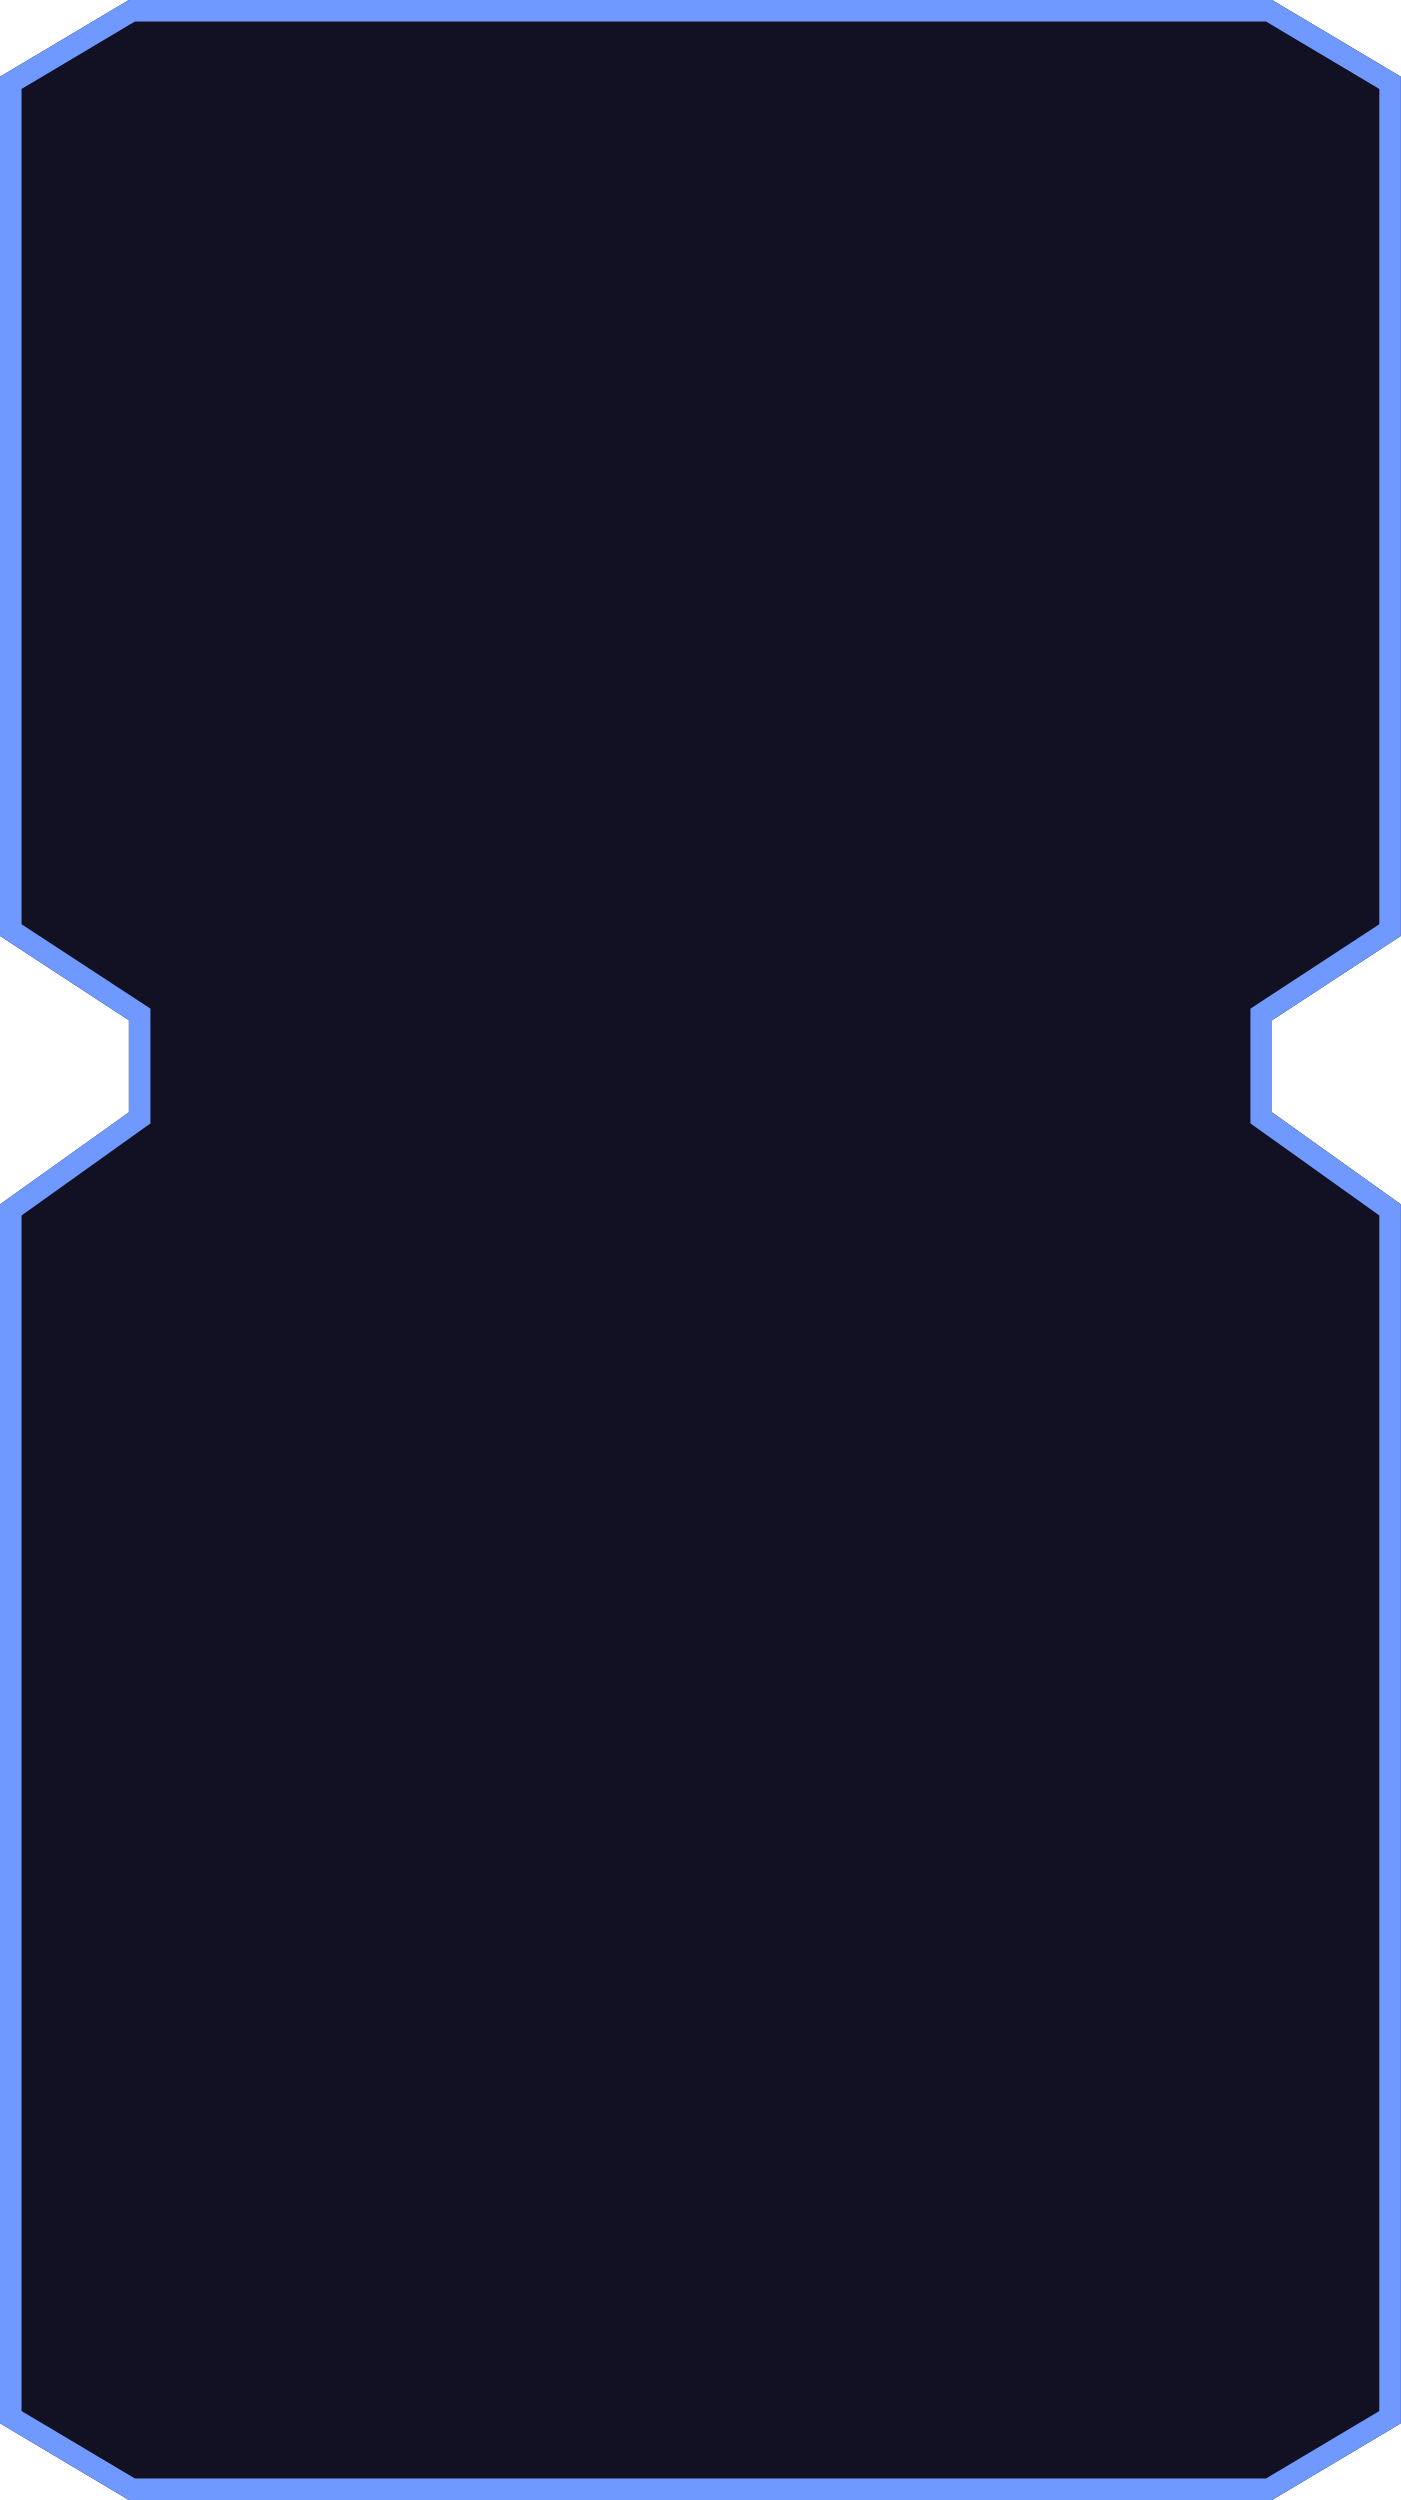
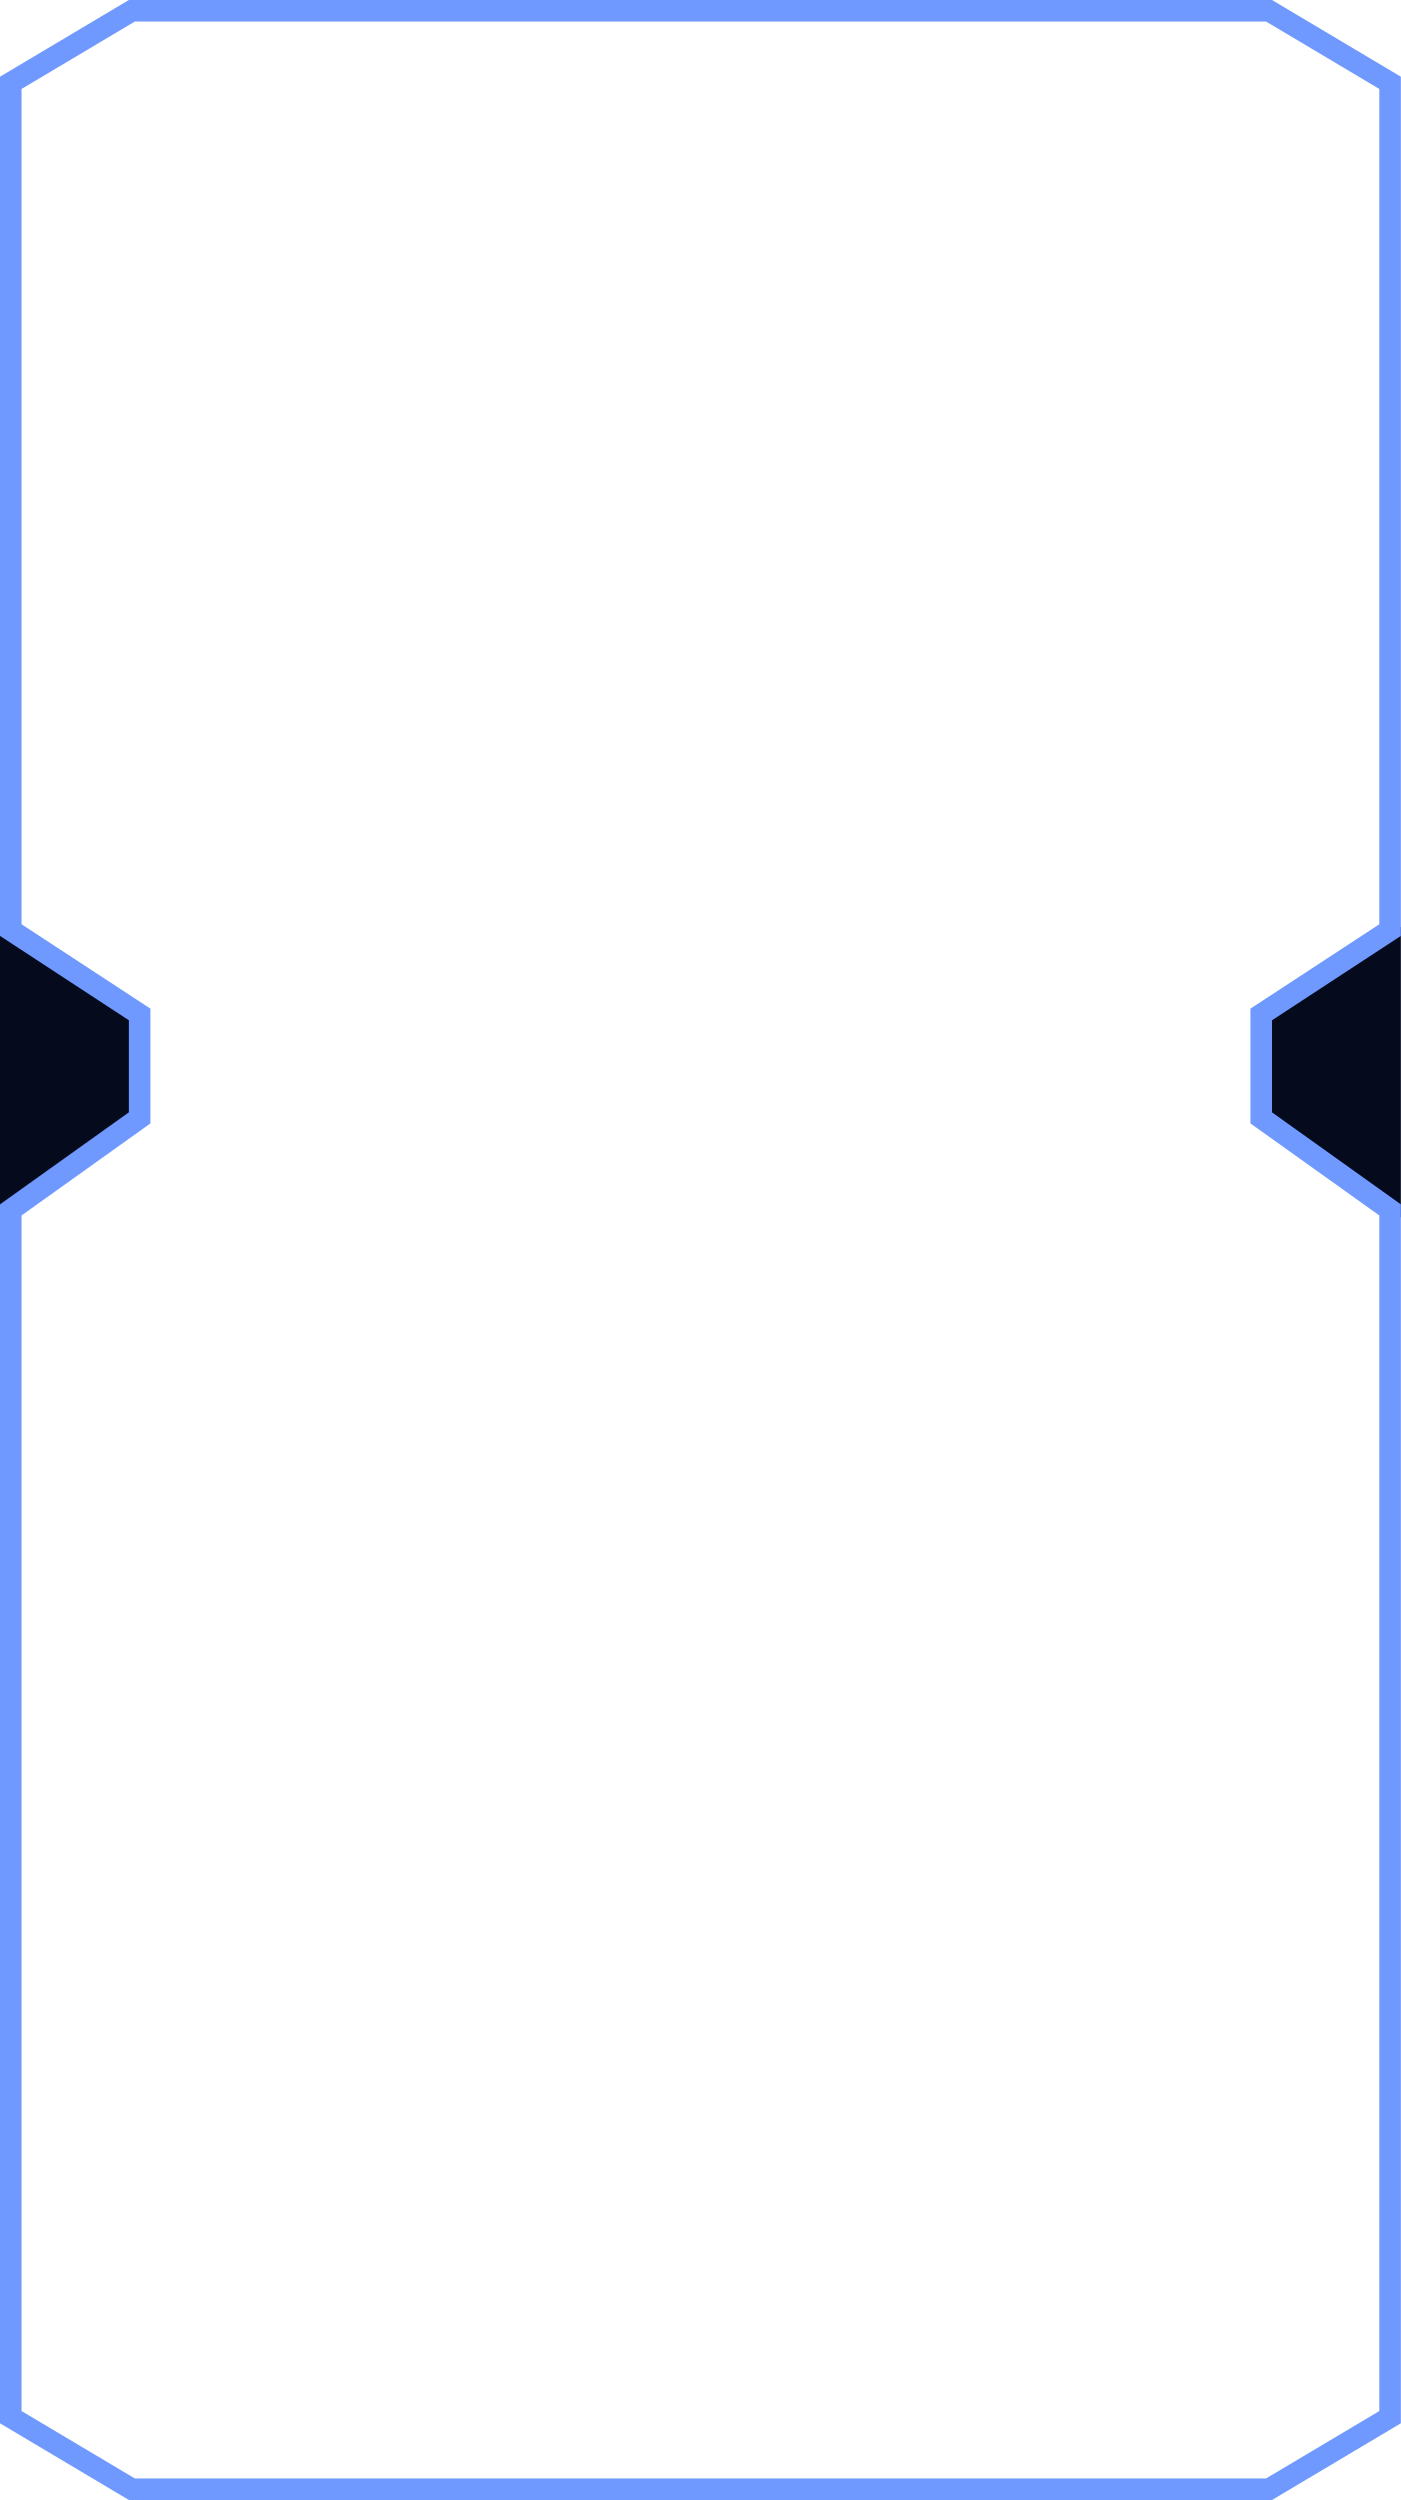
<svg xmlns="http://www.w3.org/2000/svg" width="130px" height="232px" viewBox="0 0 130 232" version="1.1">
  <g id="数据大屏（全）" stroke="none" stroke-width="1" fill="none" fill-rule="evenodd">
-     <g id="kuang_blue">
-       <path d="M11.959,232 L0,224.882 L0,111.765 L11.959,103.224 L11.959,94.682 L0,86.853 L0,7.118 L11.959,0 L118.041,0 L130,7.118 L130,86.853 L118.041,94.682 L118.041,103.224 L130,111.765 L130,224.882 L118.041,232 L11.959,232 Z" id="蒙版" fill="#121124" />
-       <path d="M118.041,0 L130,7.118 L130,86.853 L118.041,94.682 L118.041,103.224 L130,111.765 L130,224.882 L118.041,232 L11.959,232 L0,224.882 L0,111.765 L11.959,103.224 L11.959,94.682 L0,86.853 L0,7.118 L11.959,0 L118.041,0 Z M117.491,2 L12.508,2 L2,8.254 L2,85.772 L13.959,93.601 L13.959,104.253 L2,112.794 L2,223.745 L12.51,230 L117.489,230 L128,223.744 L128,112.794 L116.041,104.253 L116.041,93.601 L128,85.771 L128,8.255 L117.491,2 Z" id="蒙版" fill="#6F99FF" fill-rule="nonzero" />
+     <g id="编组-16">
+       <polygon id="路径-37" fill="#050B1D" points="130 86 117 94 117 104 130 113" />
+       <polygon id="路径-37" fill="#050B1D" transform="translate(6.5, 99.5) scale(-1, 1) translate(-6.5, -99.5) " points="13 86 -2.83245649e-14 94 -2.83245649e-14 104 13 113" />
+       <path d="M118.041,0 L130,7.118 L130,86.853 L118.041,94.682 L118.041,103.224 L130,111.765 L130,224.882 L118.041,232 L11.959,232 L0,224.882 L0,111.765 L11.959,103.224 L11.959,94.682 L0,86.853 L0,7.118 L11.959,0 L118.041,0 Z M117.492,2 L12.509,2 L2,8.255 L2,85.771 L13.959,93.601 L13.959,104.253 L2,112.794 L2,223.744 L12.511,230 L117.49,230 L128,223.745 L128,112.794 L116.041,104.253 L116.041,93.601 L128,85.772 L128,8.254 L117.492,2 Z" id="蒙版" fill="#6F99FF" fill-rule="nonzero" />
    </g>
  </g>
</svg>
